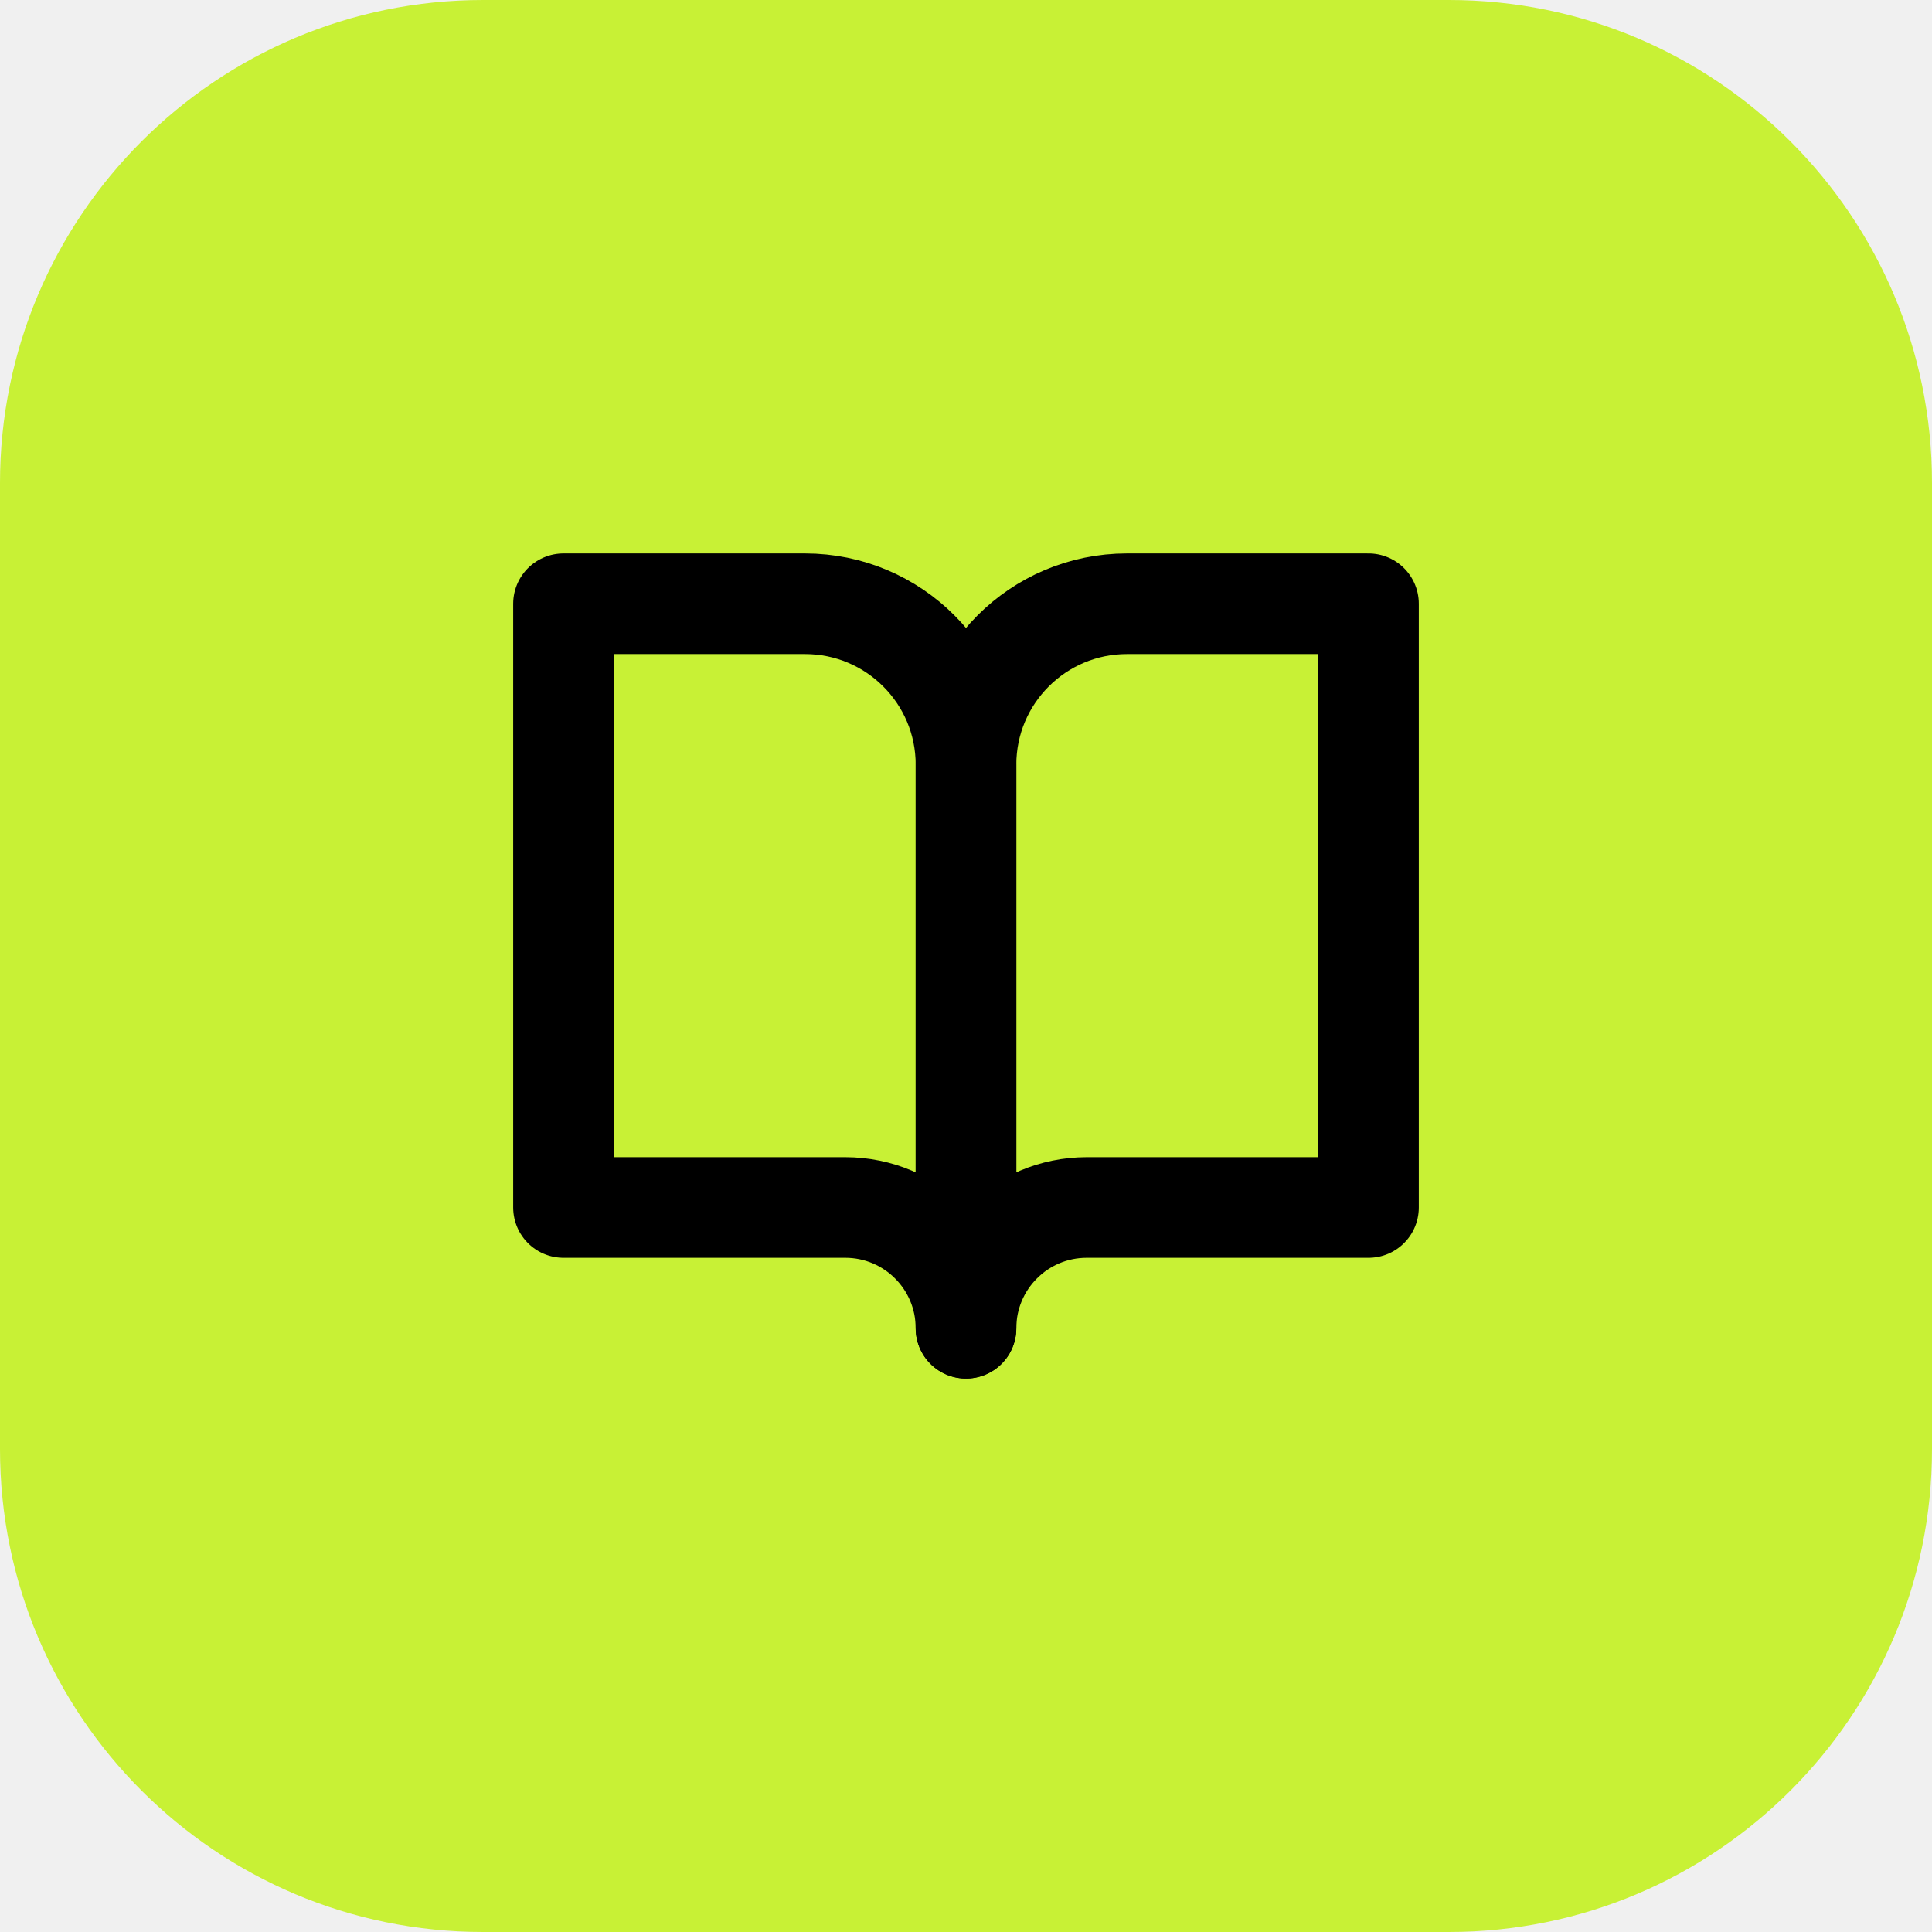
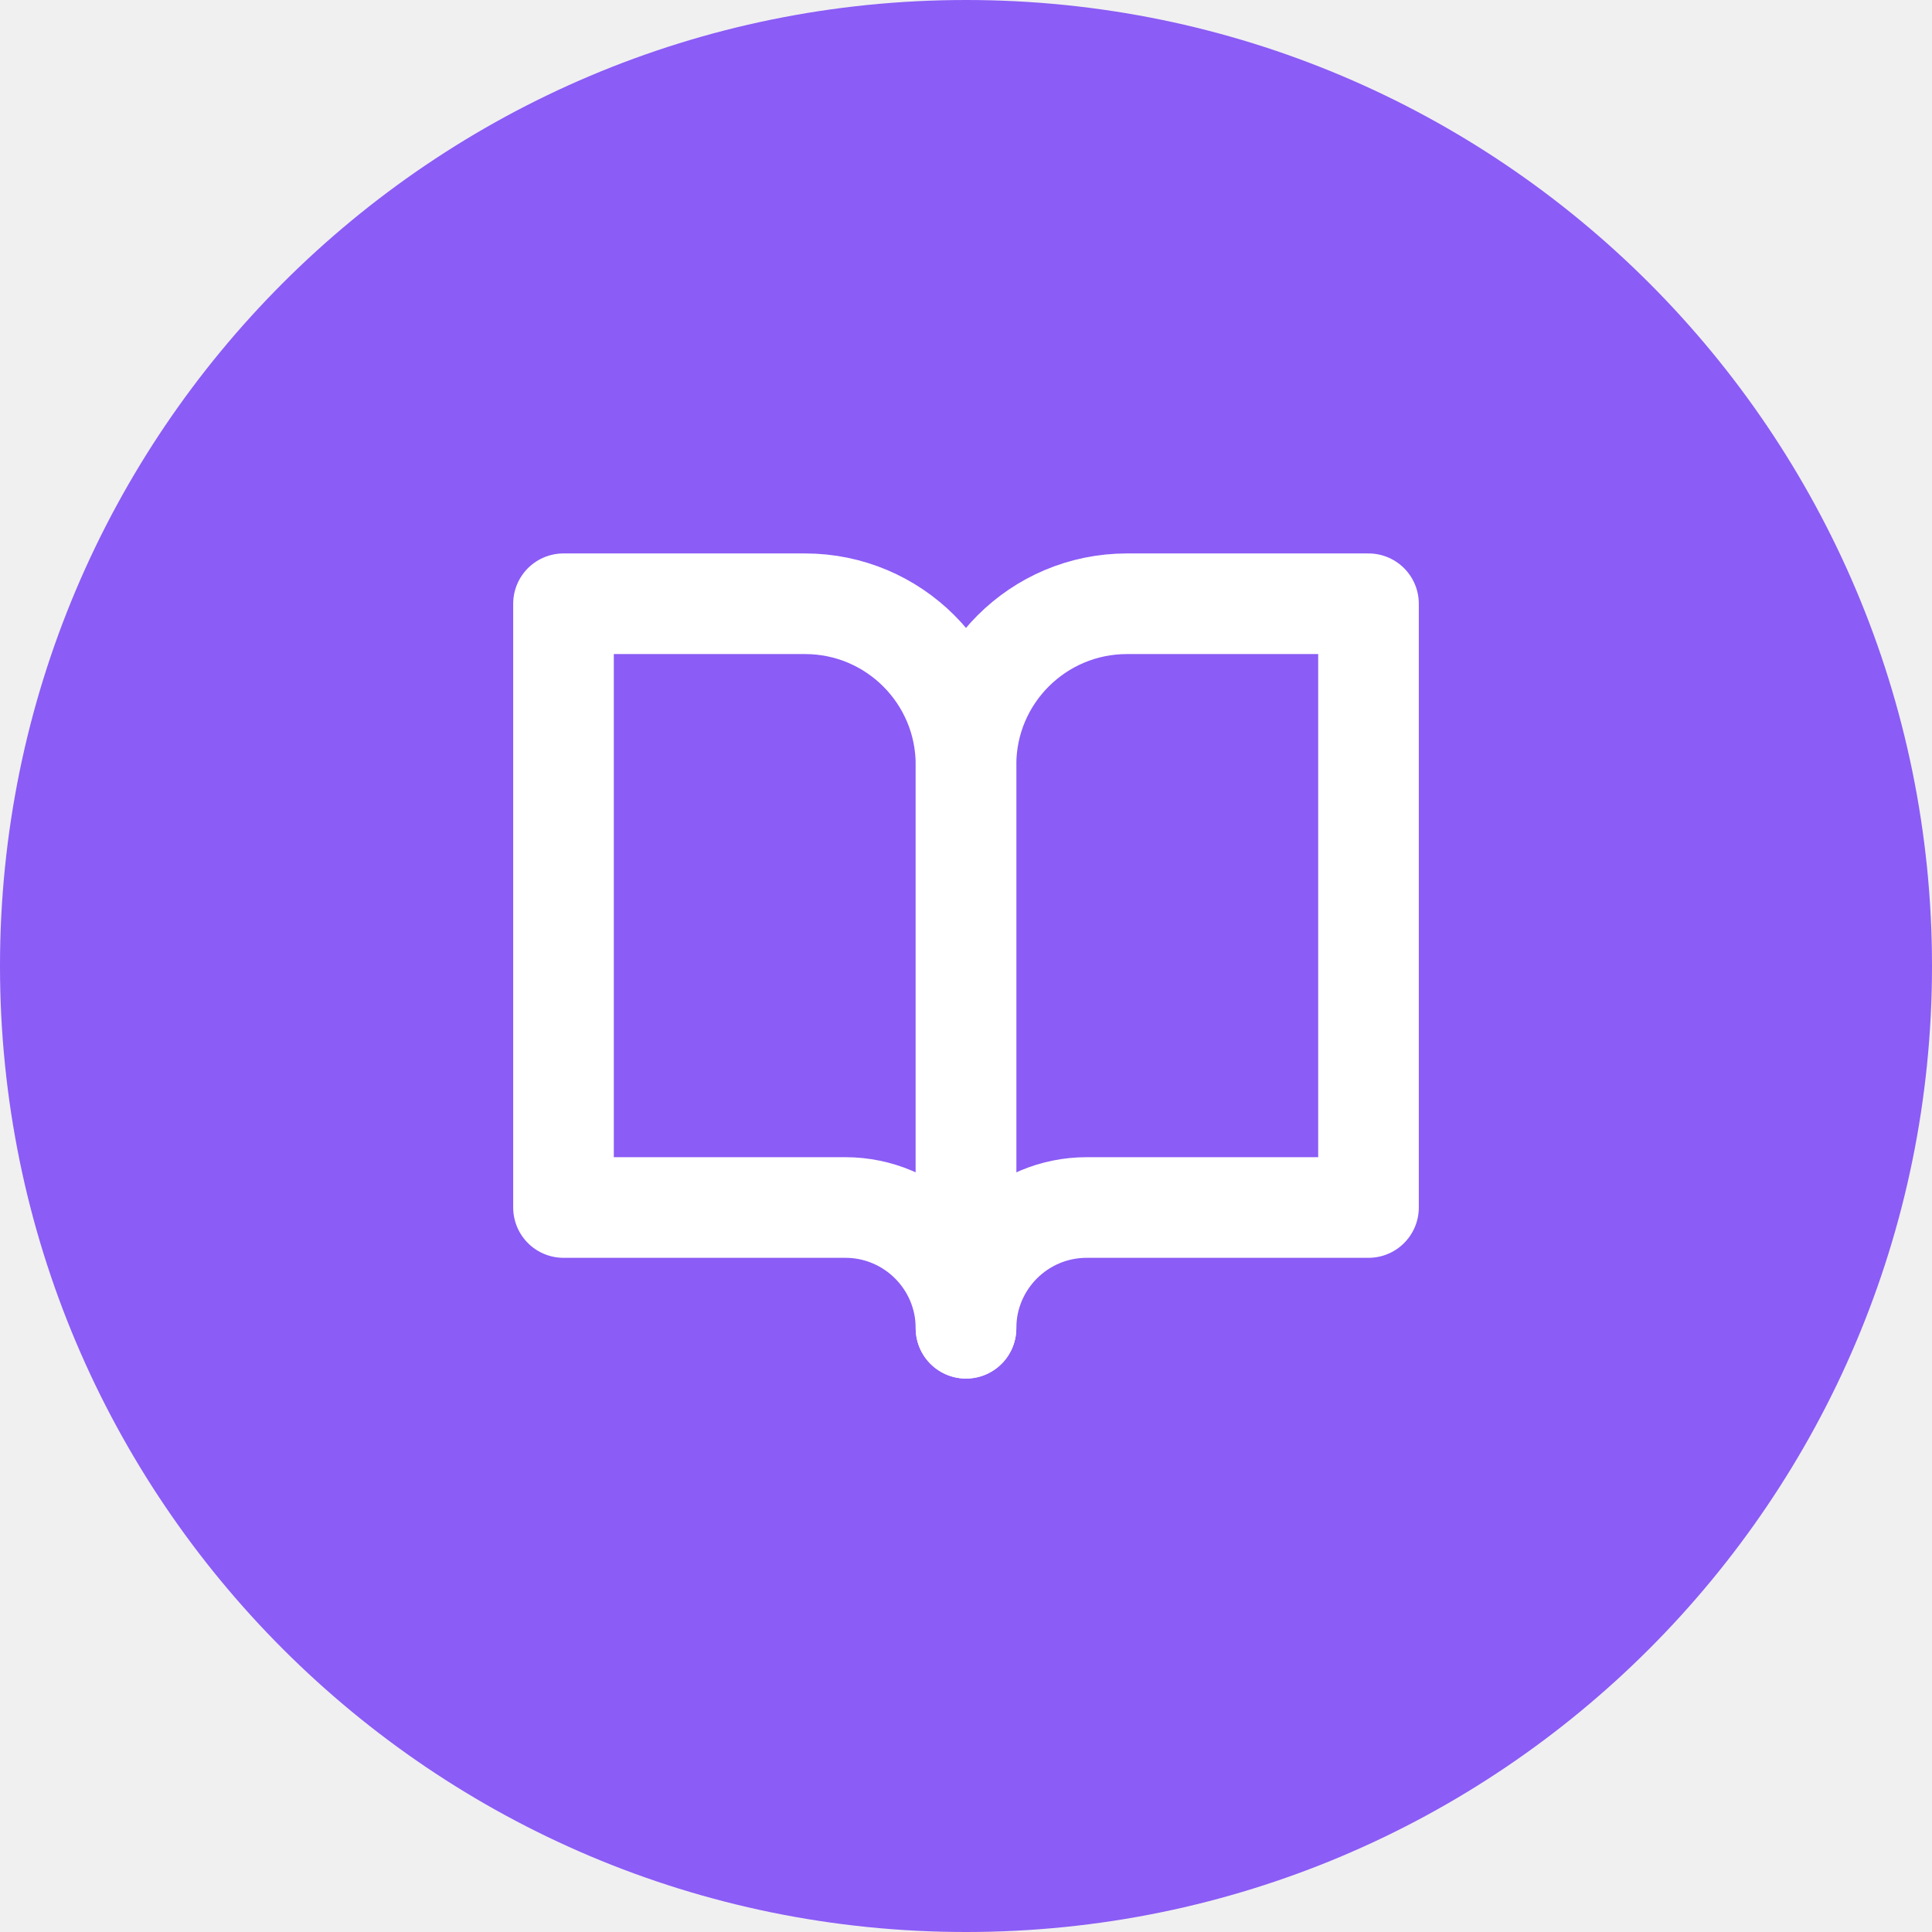
<svg xmlns="http://www.w3.org/2000/svg" width="256" height="256" viewBox="0 0 256 256">
-   <rect width="256" height="256" rx="64" fill="#c8f135" />
-   <svg x="64" y="64" width="128" height="128" viewBox="0 0 24 24" fill="none" stroke="#000000" stroke-width="2.5" stroke-linecap="round" stroke-linejoin="round">
+   <rect width="256" height="256" rx="128" fill="#8b5cf6" />
+   <svg x="64" y="64" width="128" height="128" viewBox="0 0 24 24" fill="none" stroke="#ffffff" stroke-width="2.5" stroke-linecap="round" stroke-linejoin="round">
    <path d="M2 3h6a4 4 0 0 1 4 4v14a3 3 0 0 0-3-3H2z" />
    <path d="M22 3h-6a4 4 0 0 0-4 4v14a3 3 0 0 1 3-3h7z" />
  </svg>
</svg>
